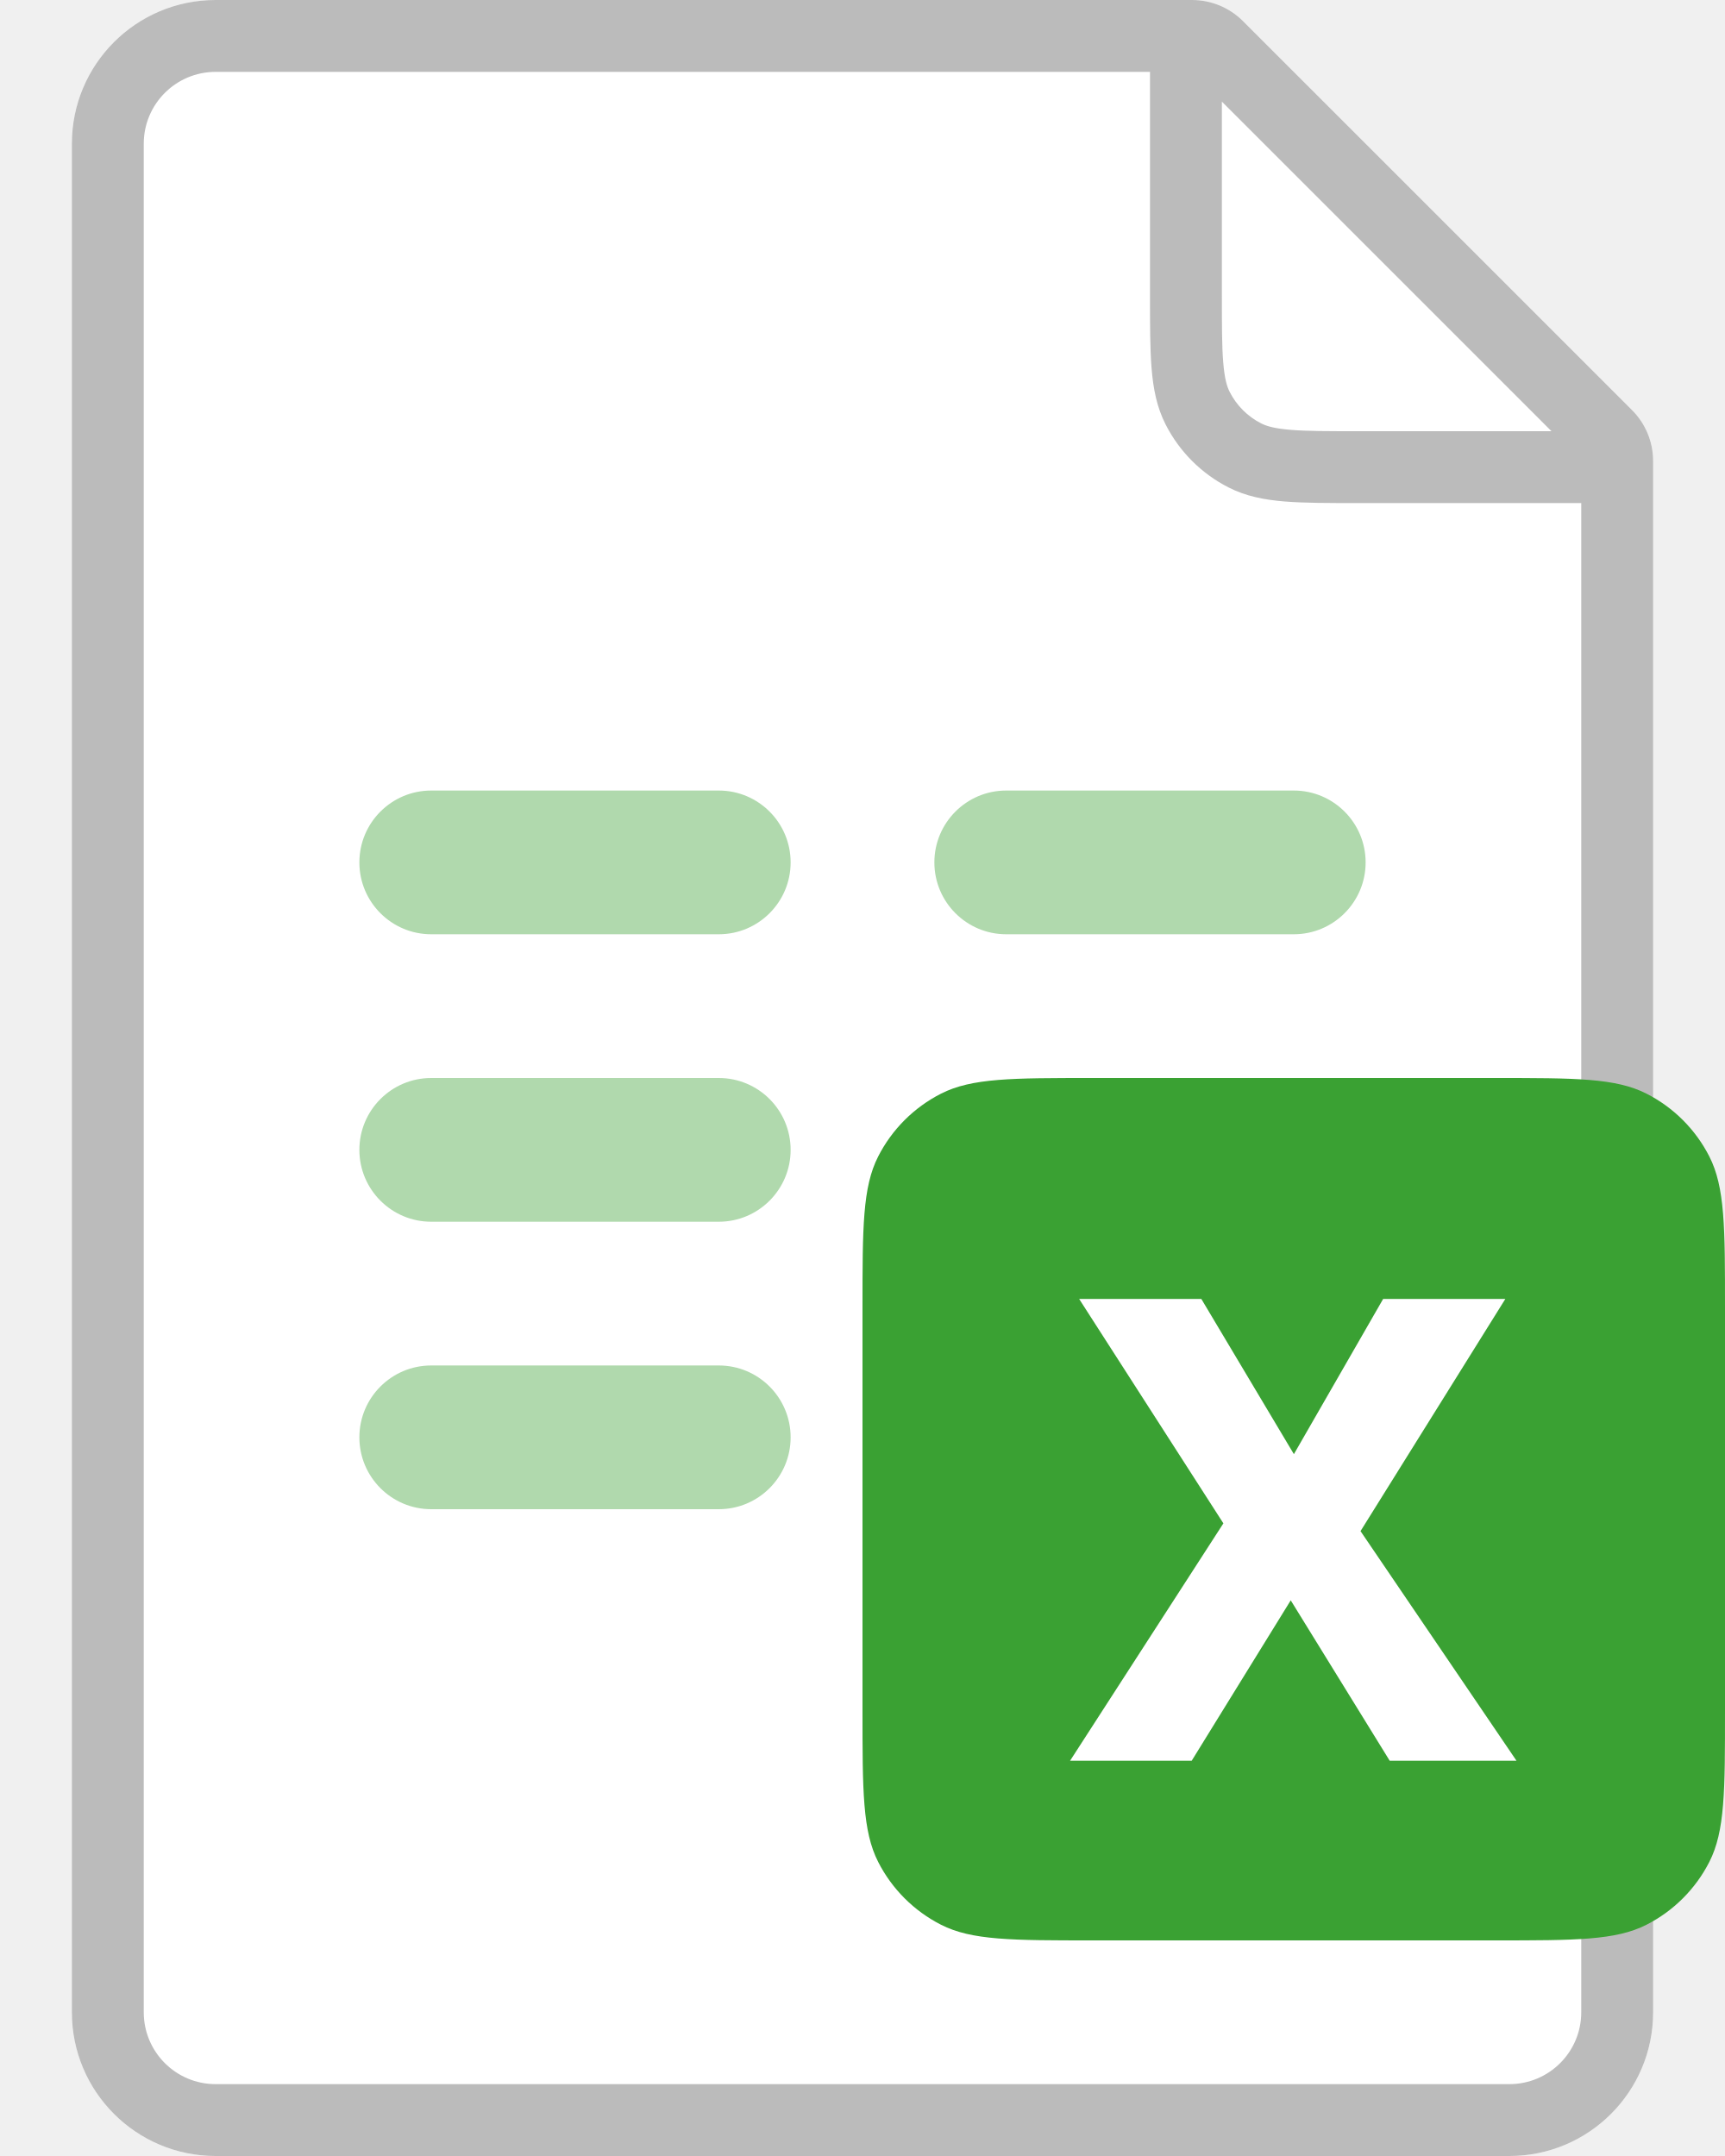
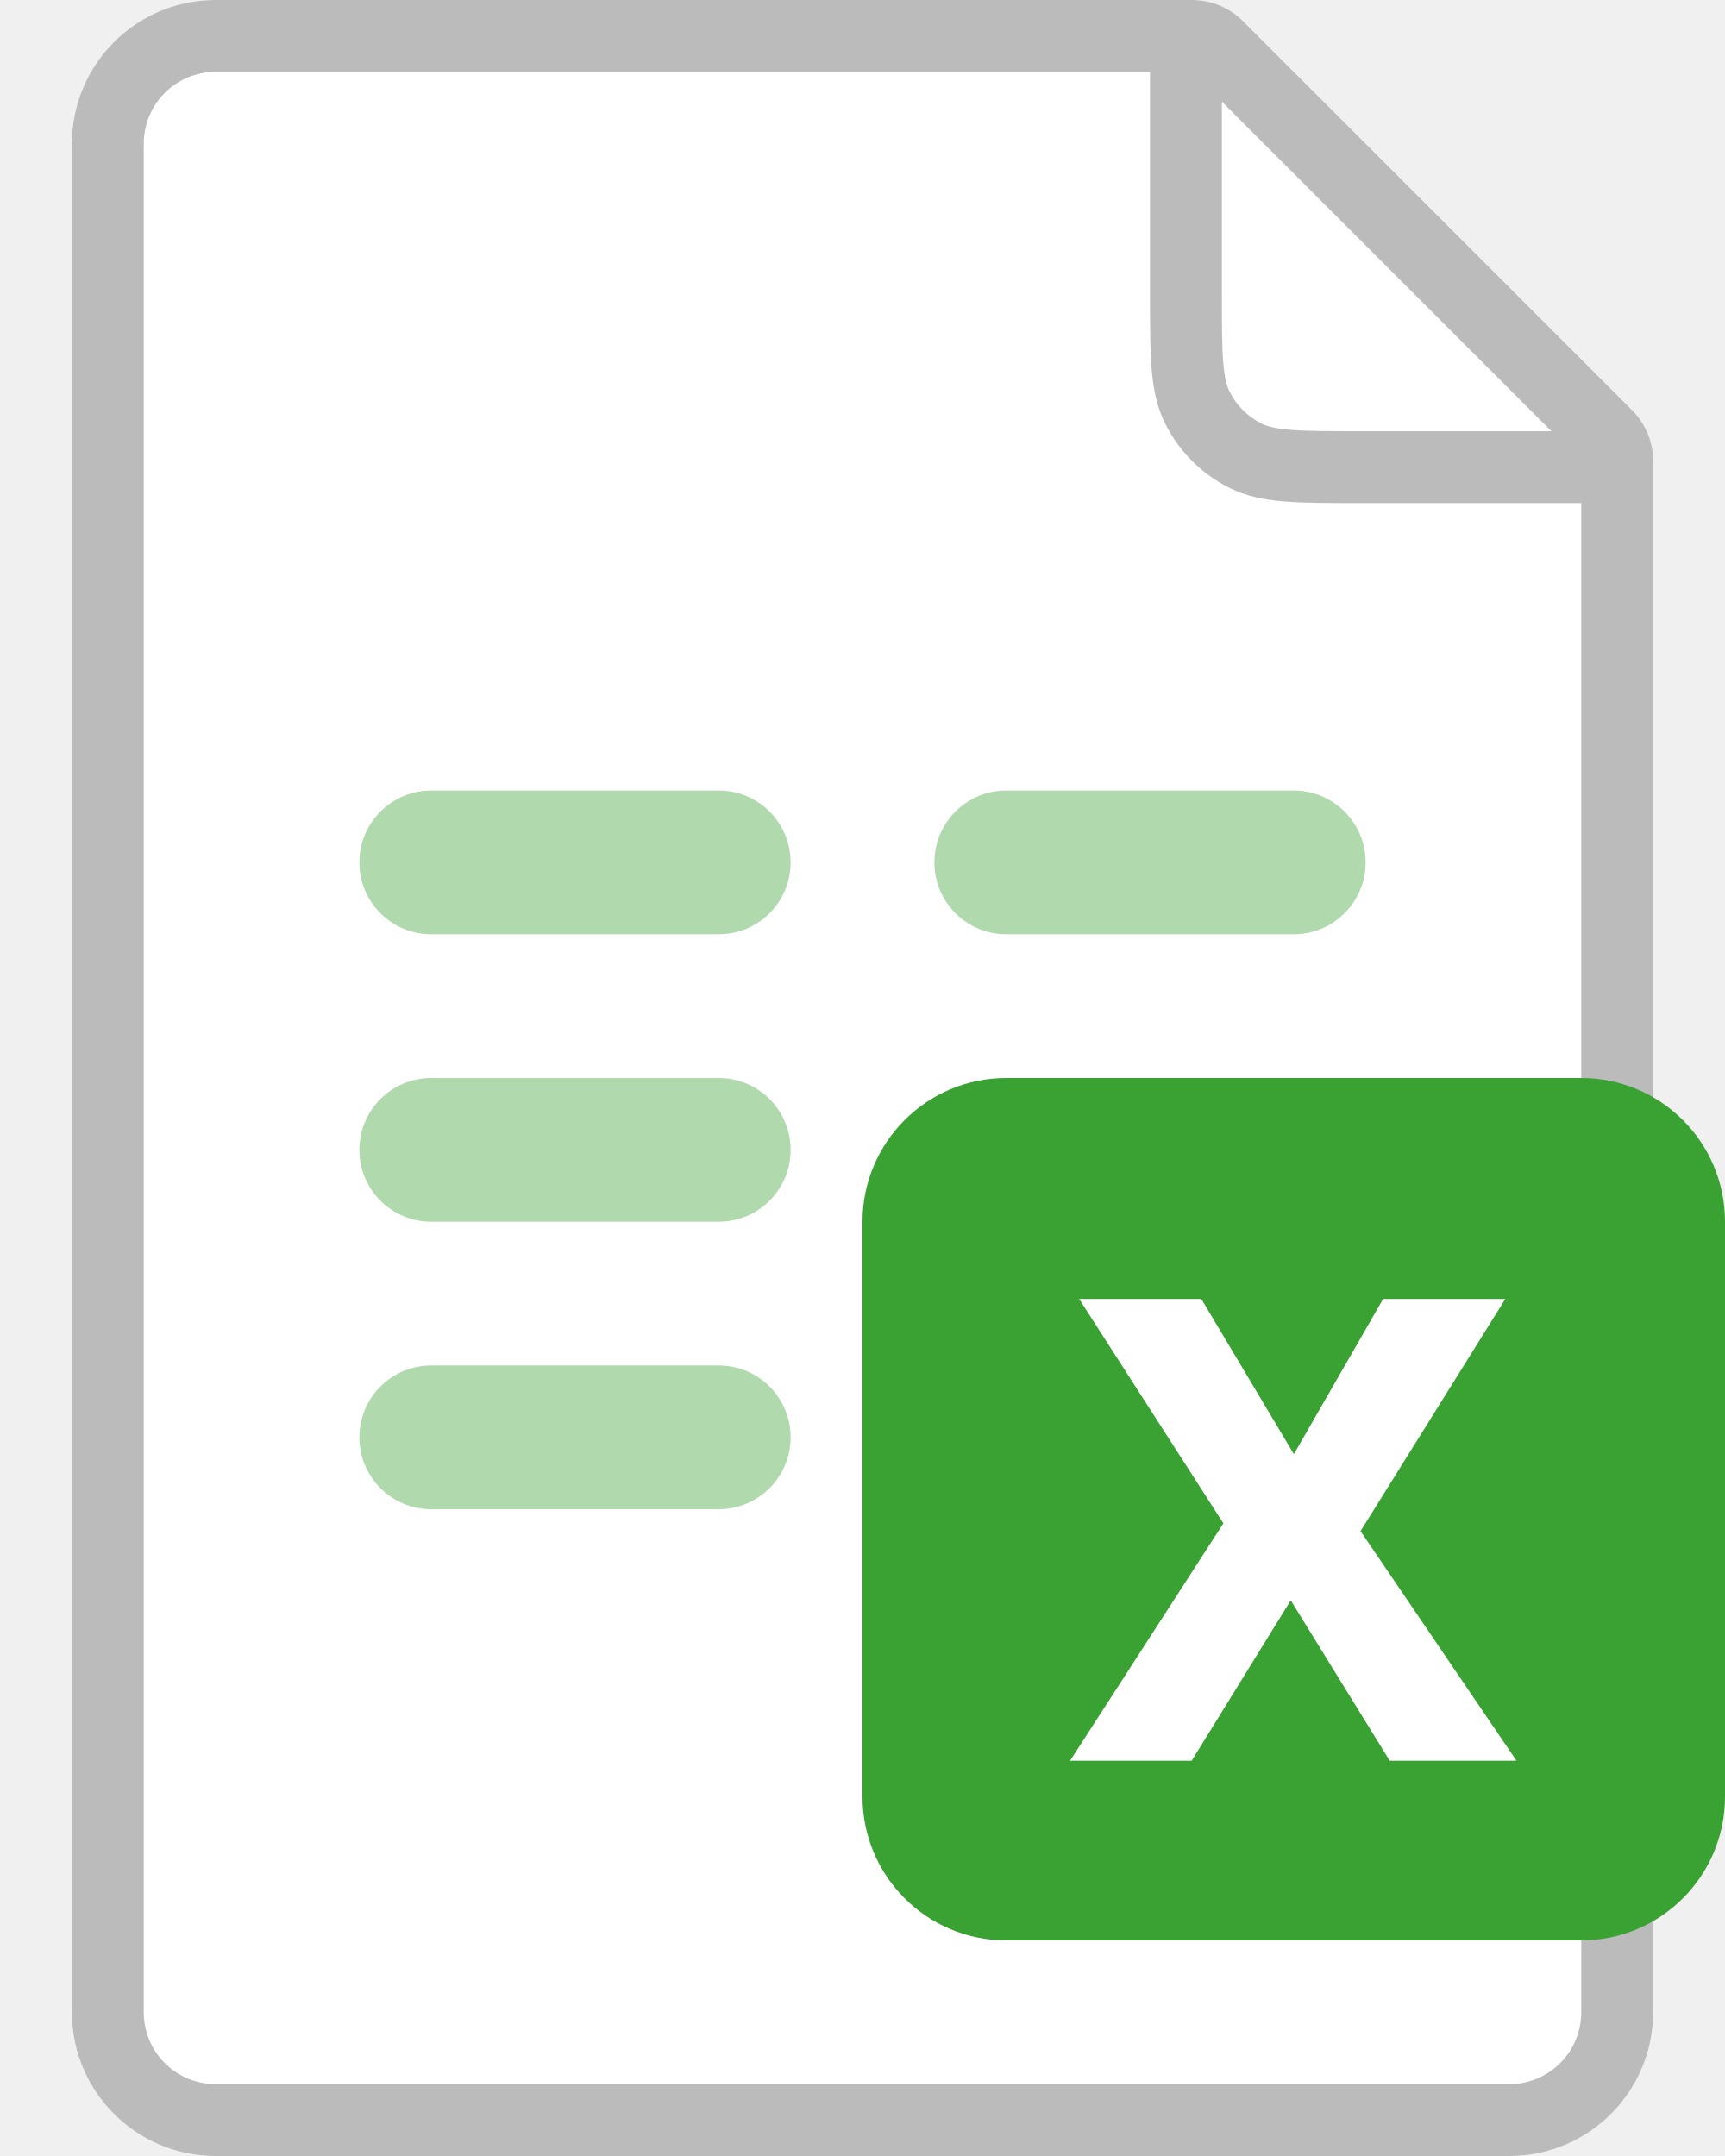
<svg xmlns="http://www.w3.org/2000/svg" width="24" height="30" viewBox="0 0 24 30" fill="none">
  <path d="M1 2a2 2 0 0 1 2-2h13.586a1 1 0 0 1 .707.293l5.414 5.414a1 1 0 0 1 .293.707V28a2 2 0 0 1-2 2H3a2 2 0 0 1-2-2z" fill="#fff" />
  <path d="M1 2a2 2 0 0 1 2-2h13.586a1 1 0 0 1 .707.293l5.414 5.414a1 1 0 0 1 .293.707V28a2 2 0 0 1-2 2H3a2 2 0 0 1-2-2zm21 5h-3.12c-.403 0-.735 0-1.006-.022-.281-.023-.54-.072-.782-.196a2 2 0 0 1-.874-.874c-.124-.243-.173-.501-.196-.782C16 4.856 16 4.523 16 4.12V1H3a1 1 0 0 0-1 1v26a1 1 0 0 0 1 1h18a1 1 0 0 0 1-1zm-.414-1L17 1.414V4.1c0 .428 0 .72.019.944.018.22.05.332.09.41a1 1 0 0 0 .437.437c.078.04.19.072.41.09.225.019.516.019.944.019z" fill="#BBB" />
  <path d="M6 11a1 1 0 1 0 0 2h4a1 1 0 1 0 0-2zm0 4a1 1 0 1 0 0 2h4a1 1 0 1 0 0-2zm-1 5a1 1 0 0 1 1-1h4a1 1 0 1 1 0 2H6a1 1 0 0 1-1-1m9-9a1 1 0 1 0 0 2h4a1 1 0 1 0 0-2z" fill="#B0D9AD" />
-   <path d="M12 18.2c0-1.12 0-1.68.218-2.108a2 2 0 0 1 .874-.874C13.52 15 14.08 15 15.2 15h5.6c1.12 0 1.68 0 2.108.218a2 2 0 0 1 .874.874C24 16.52 24 17.08 24 18.2v5.6c0 1.12 0 1.68-.218 2.108a2 2 0 0 1-.874.874C22.48 27 21.92 27 20.8 27h-5.6c-1.12 0-1.68 0-2.108-.218a2 2 0 0 1-.874-.874C12 25.48 12 24.92 12 23.8z" fill="#3AA133" />
+   <path d="M12 17a2 2 0 0 1 2-2h8a2 2 0 0 1 2 2v8a2 2 0 0 1-2 2h-8a2 2 0 0 1-2-2z" fill="#3AA133" />
  <path d="M21.099 24.5h-1.764l-1.377-2.232L16.58 24.5h-1.692l2.133-3.303-2.007-3.123h1.7l1.288 2.16 1.242-2.16h1.7l-2.015 3.231z" fill="#fff" />
</svg>
